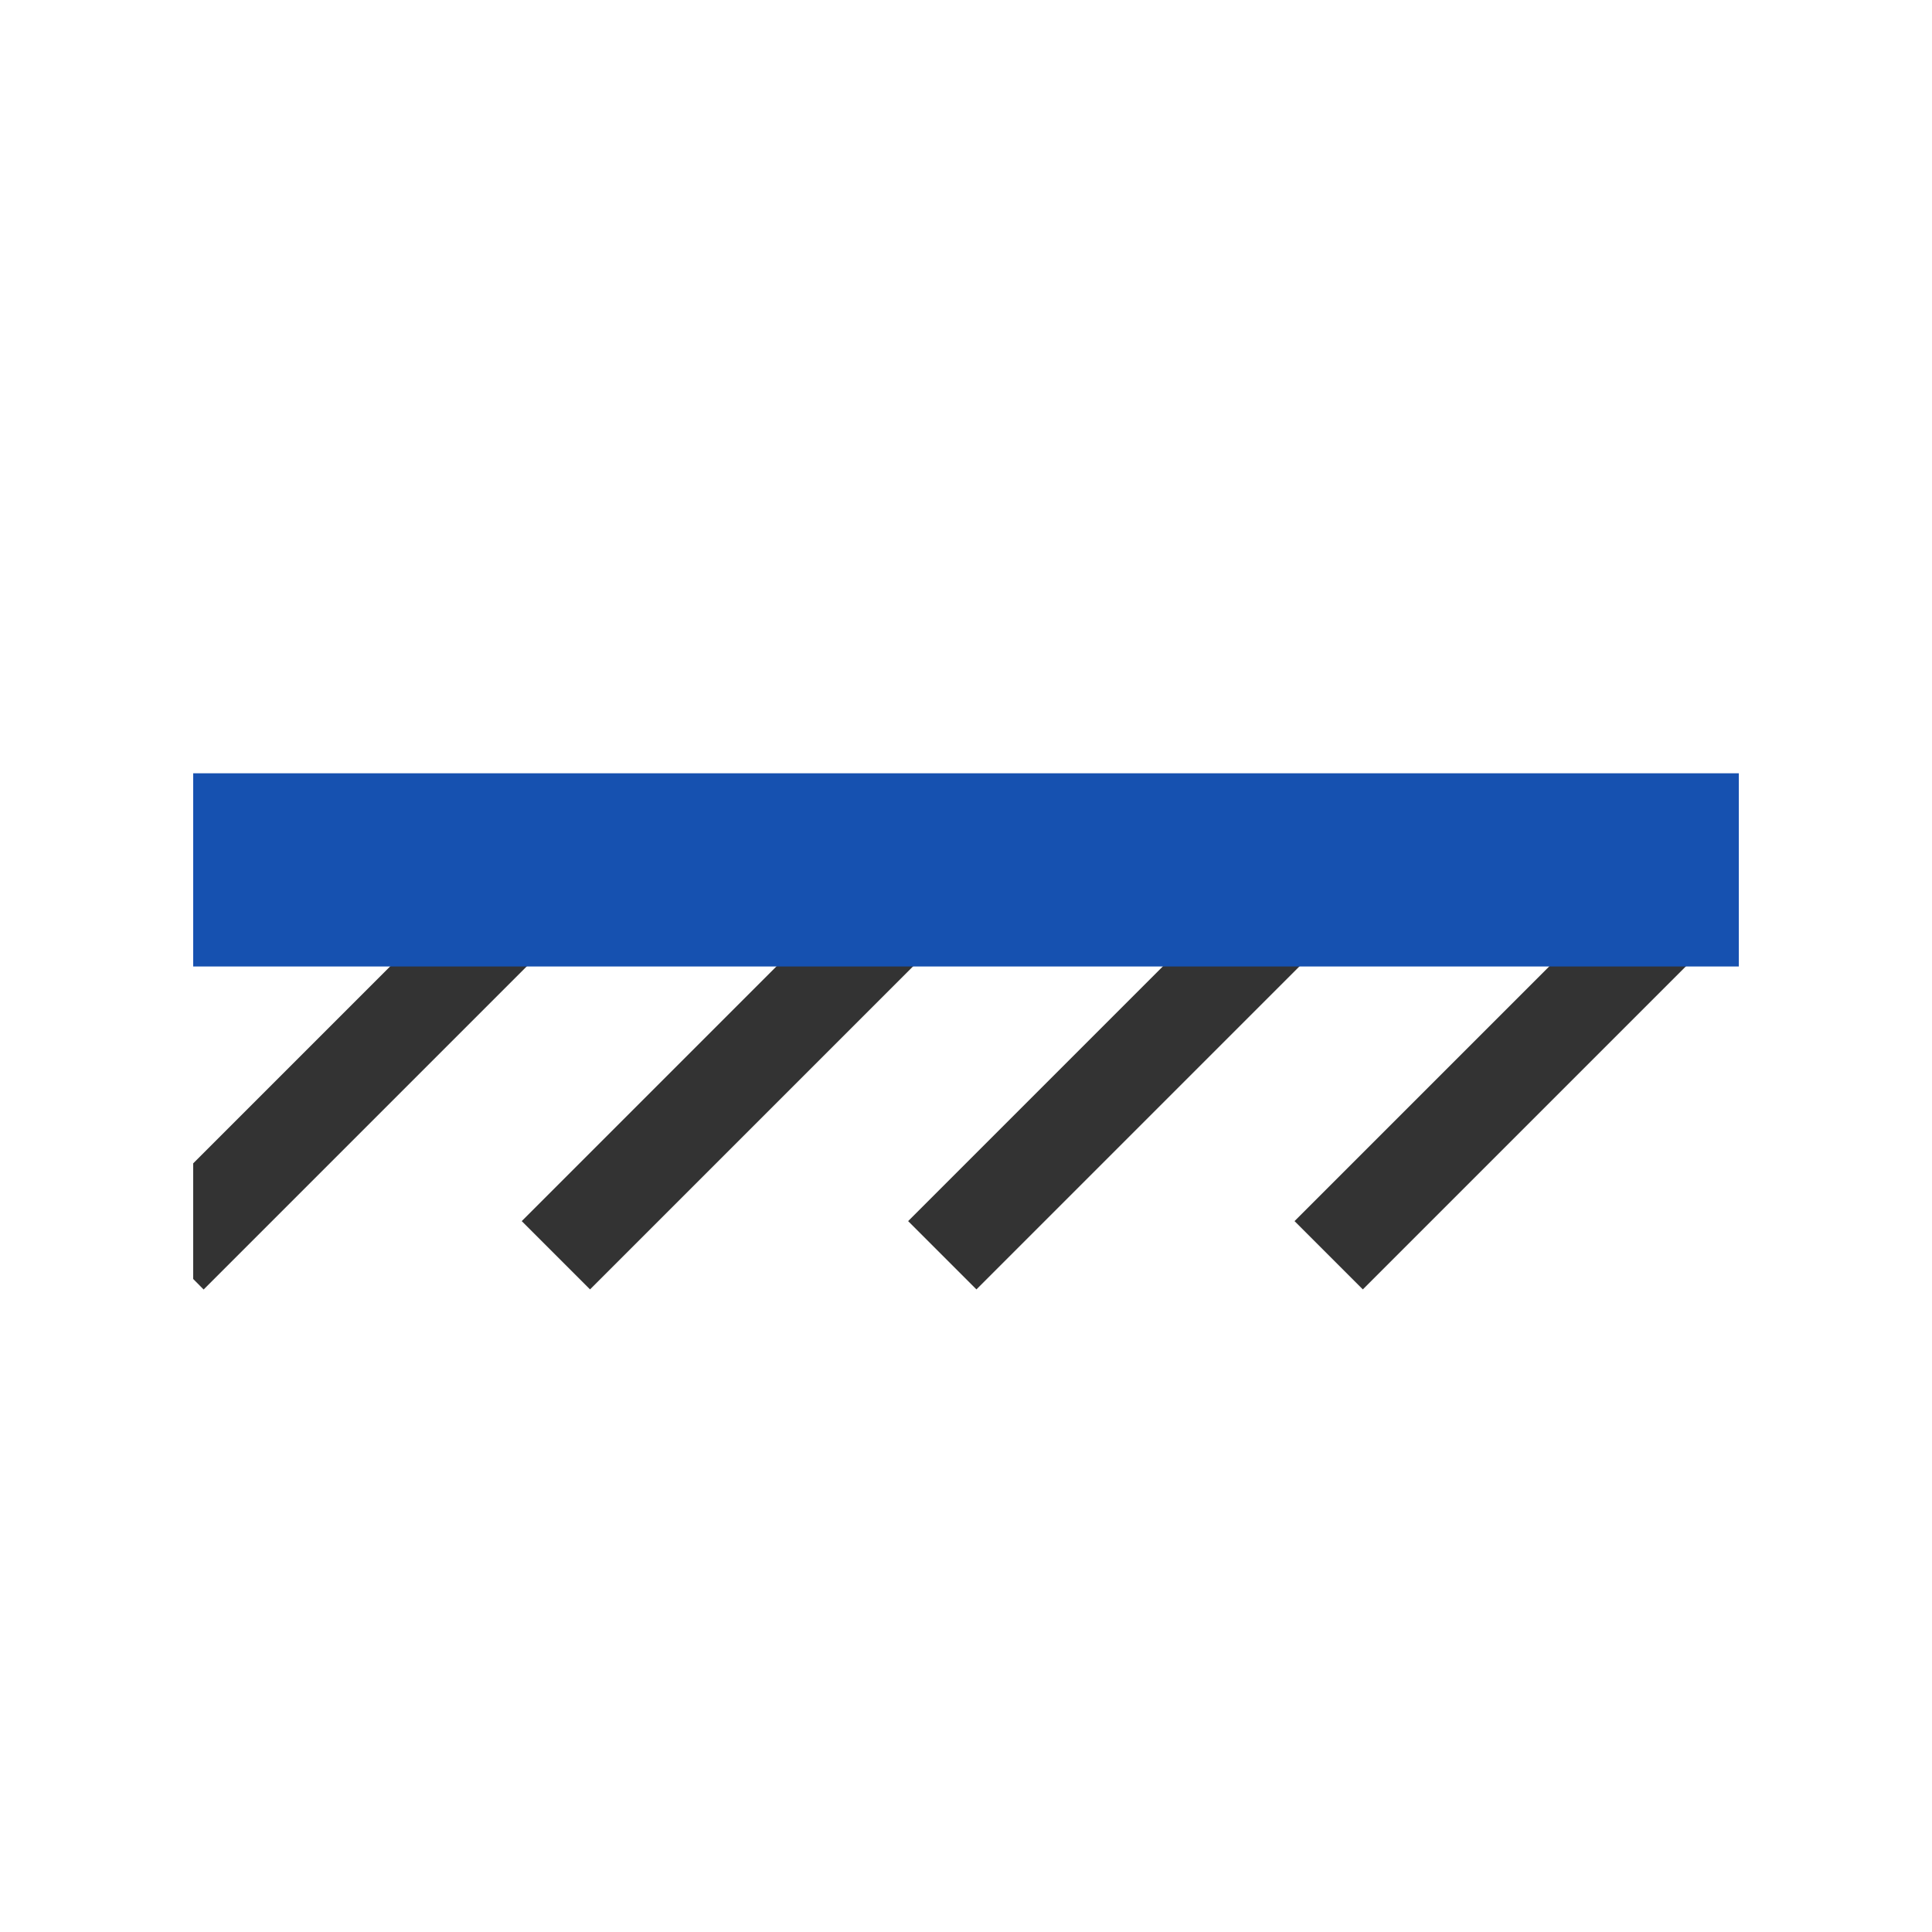
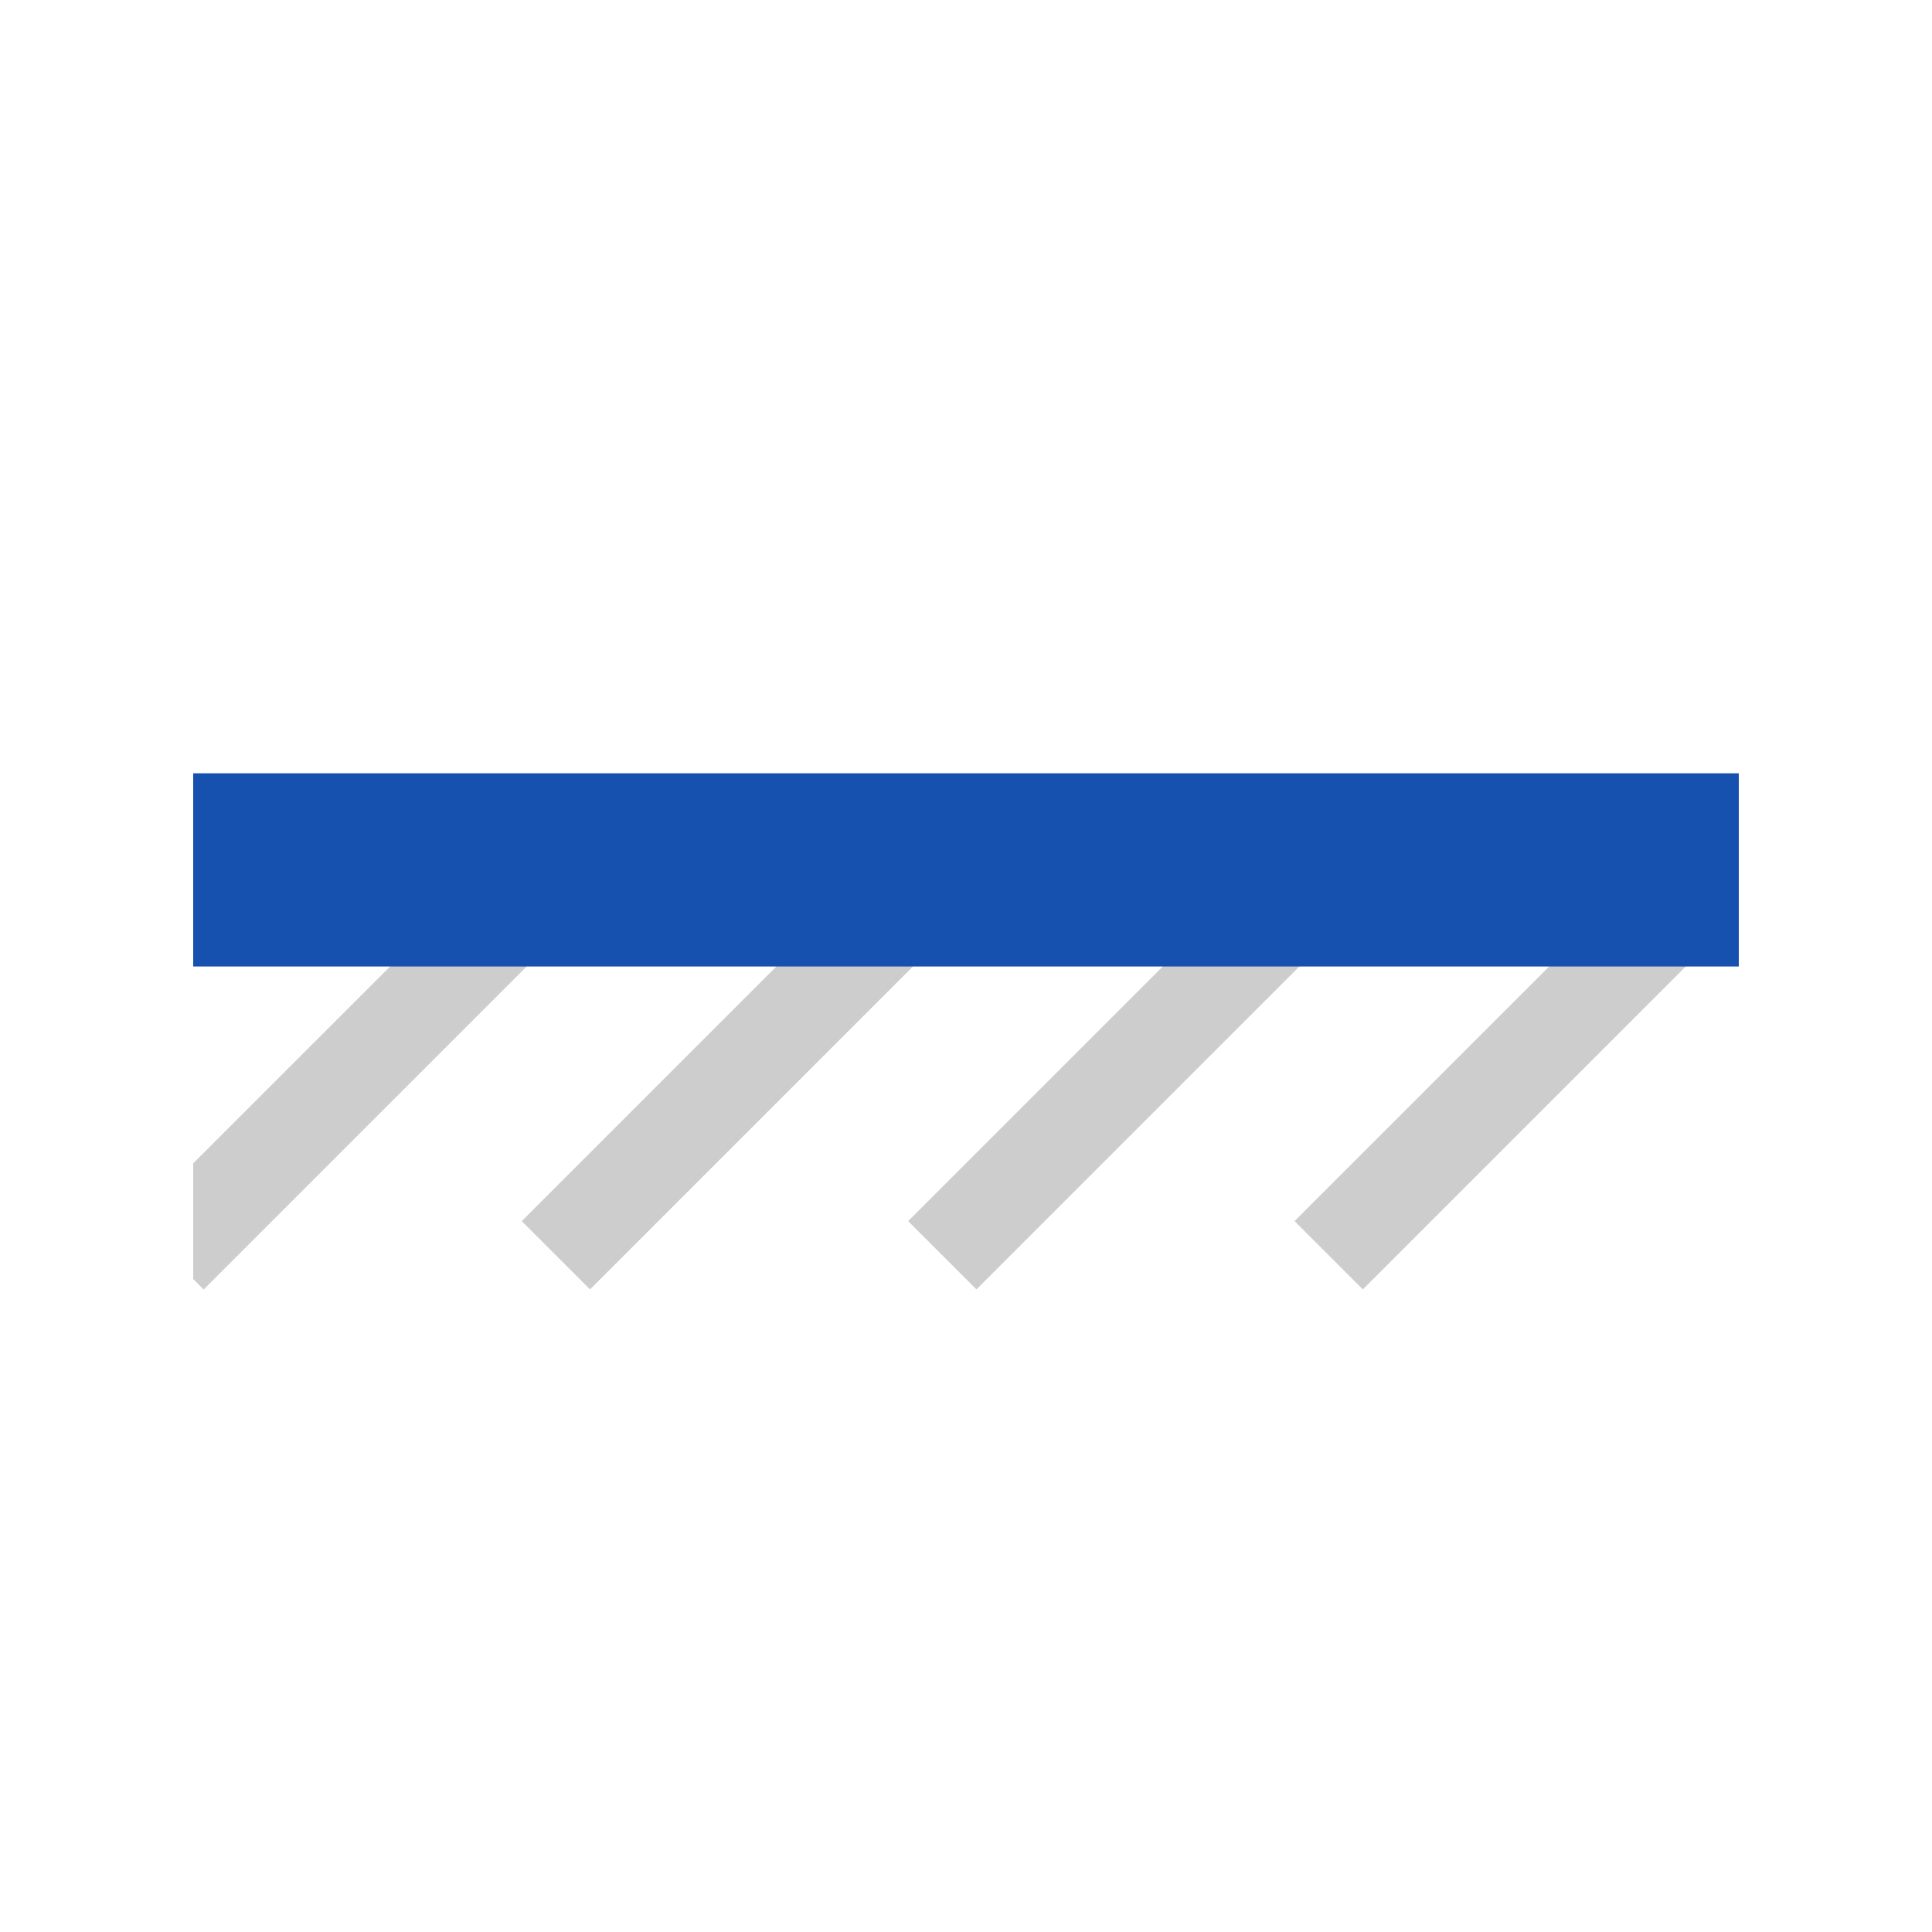
<svg xmlns="http://www.w3.org/2000/svg" viewBox="0 0 20 20">
-   <g fill="#333333">
+   <g fill="#CDCDCD">
    <path d="M2 13.24v-1.197l3.381-3.381.707.707-3.98 3.98L2 13.24zM5.401 12.641l3.98-3.98.707.707-3.98 3.98-.707-.707zM13.381 8.661l-3.98 3.98.707.707 3.98-3.98-.707-.707zM17.015 9.027l-3.614 3.614.707.707 3.614-3.614-.707-.707z" />
  </g>
  <path fill-rule="evenodd" clip-rule="evenodd" d="M18 8.005H2v2h16v-2z" fill="#1651B0" />
</svg>
